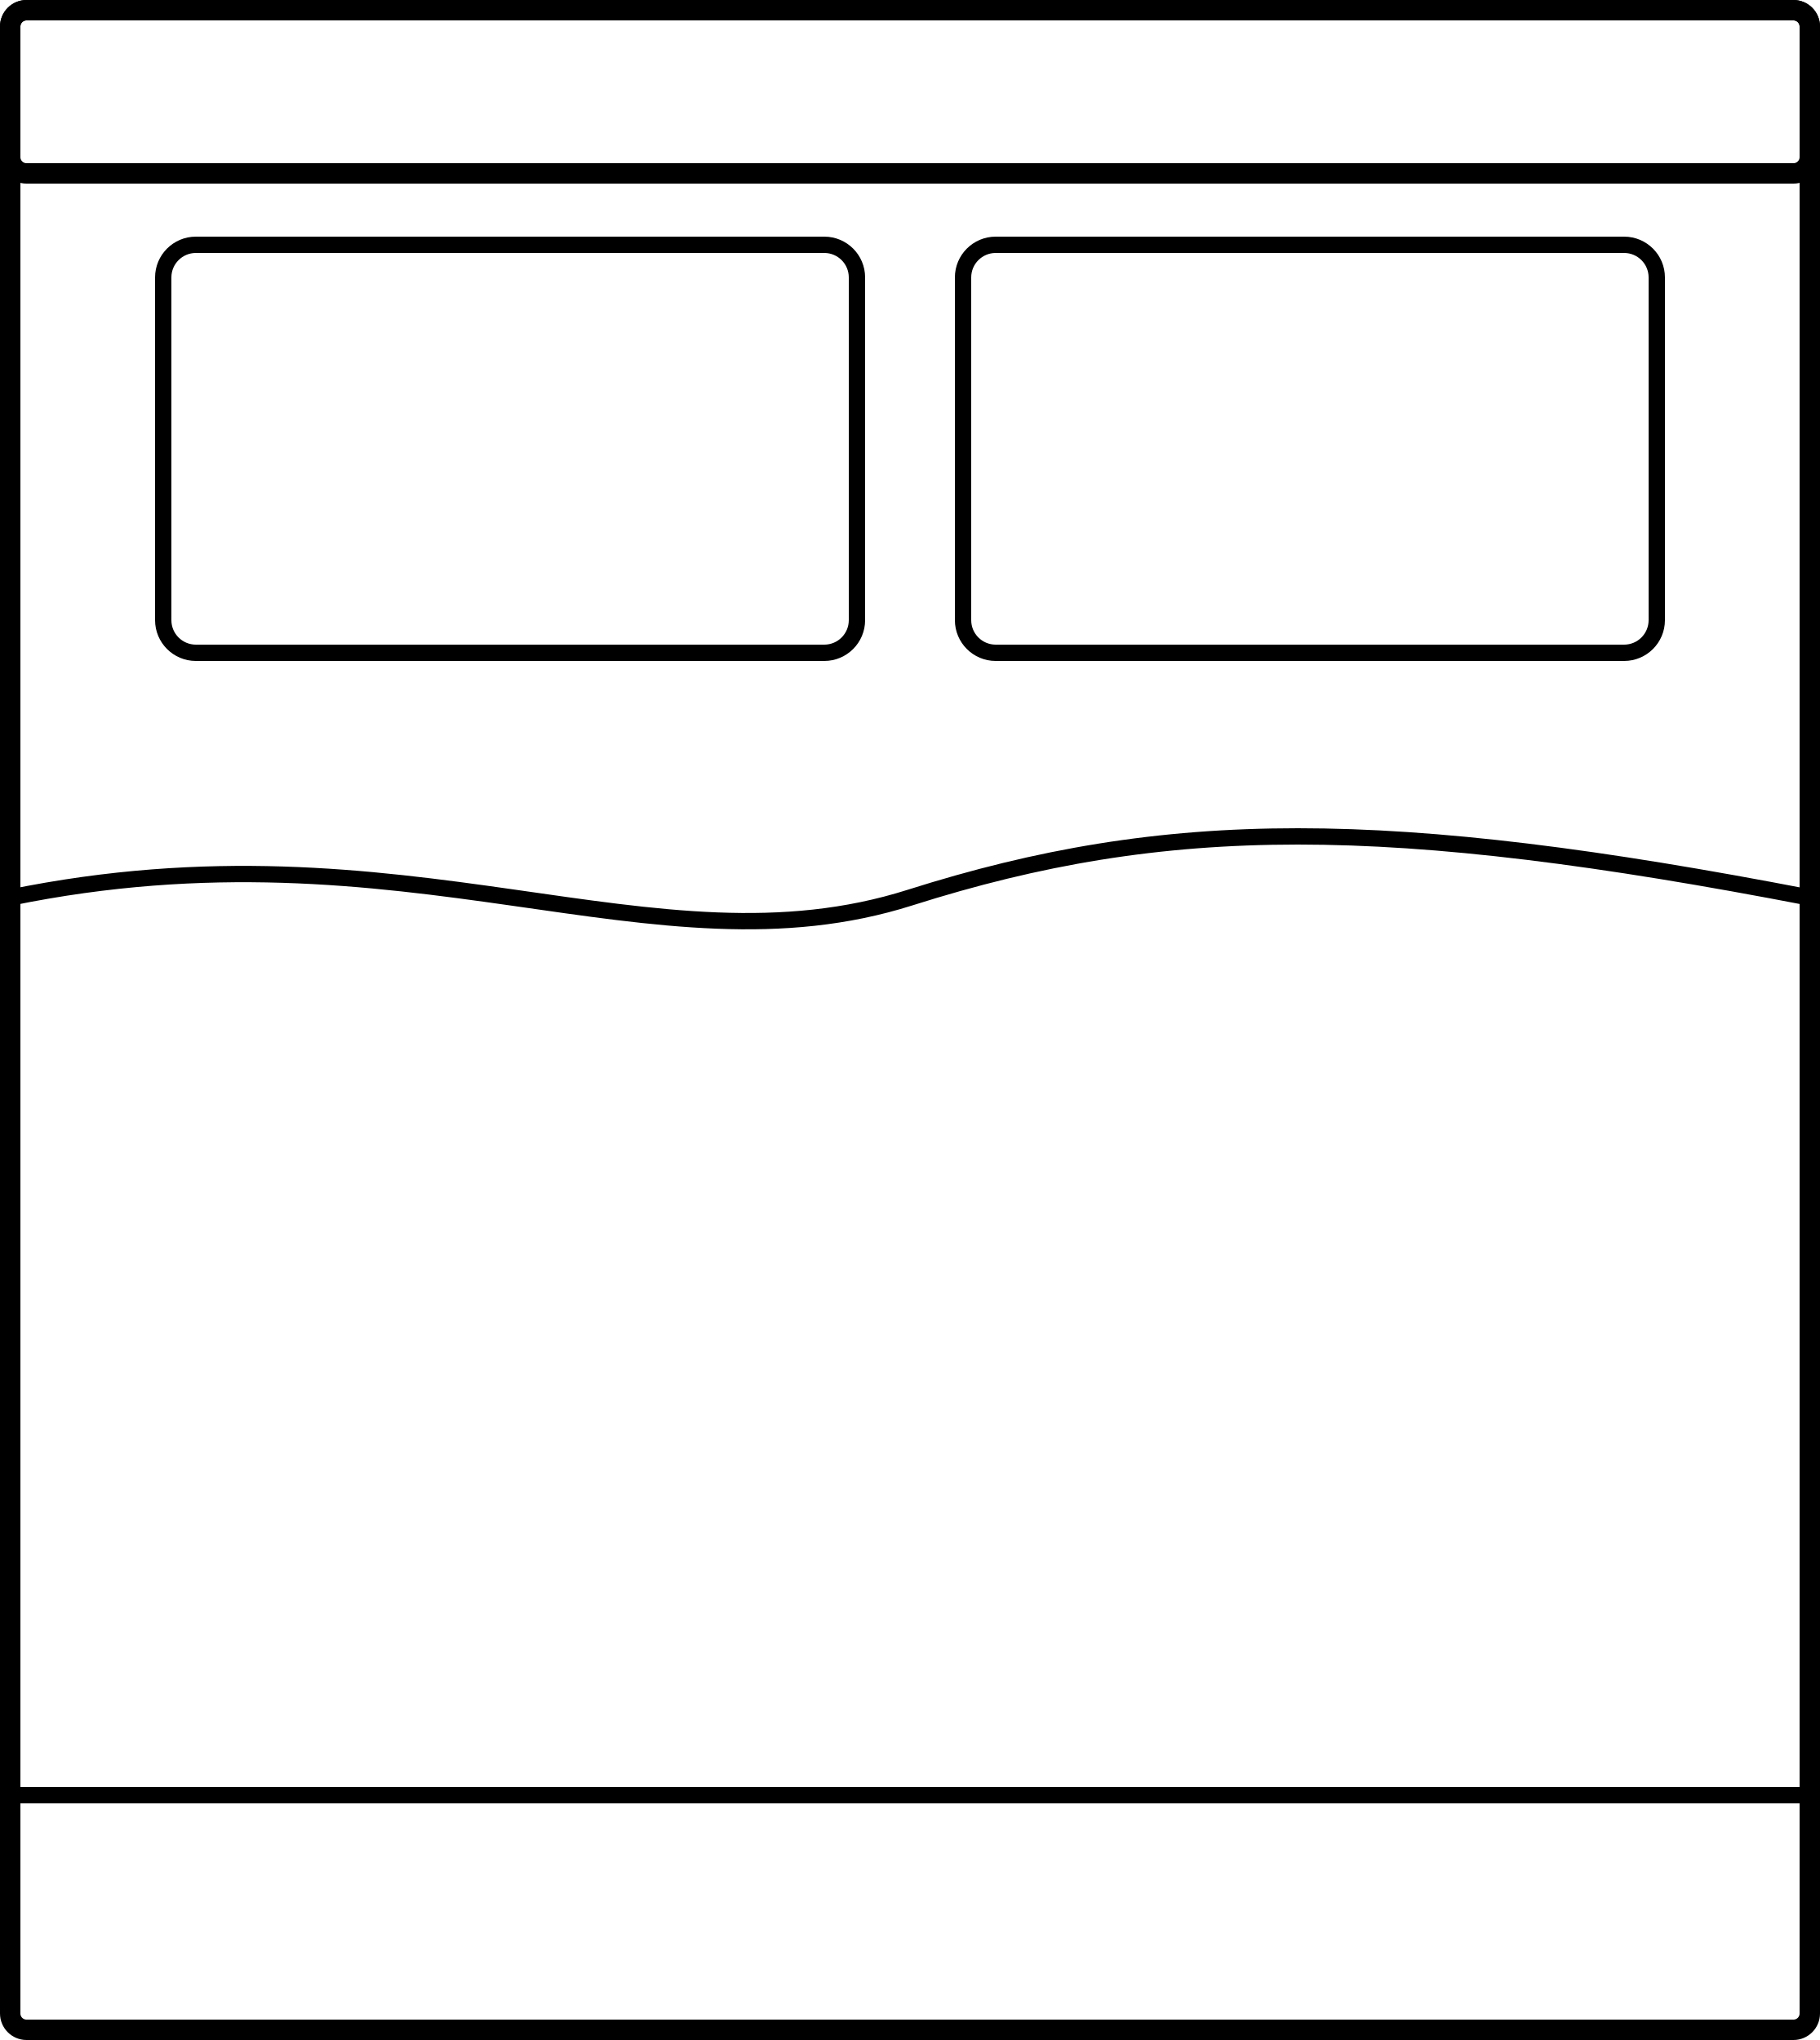
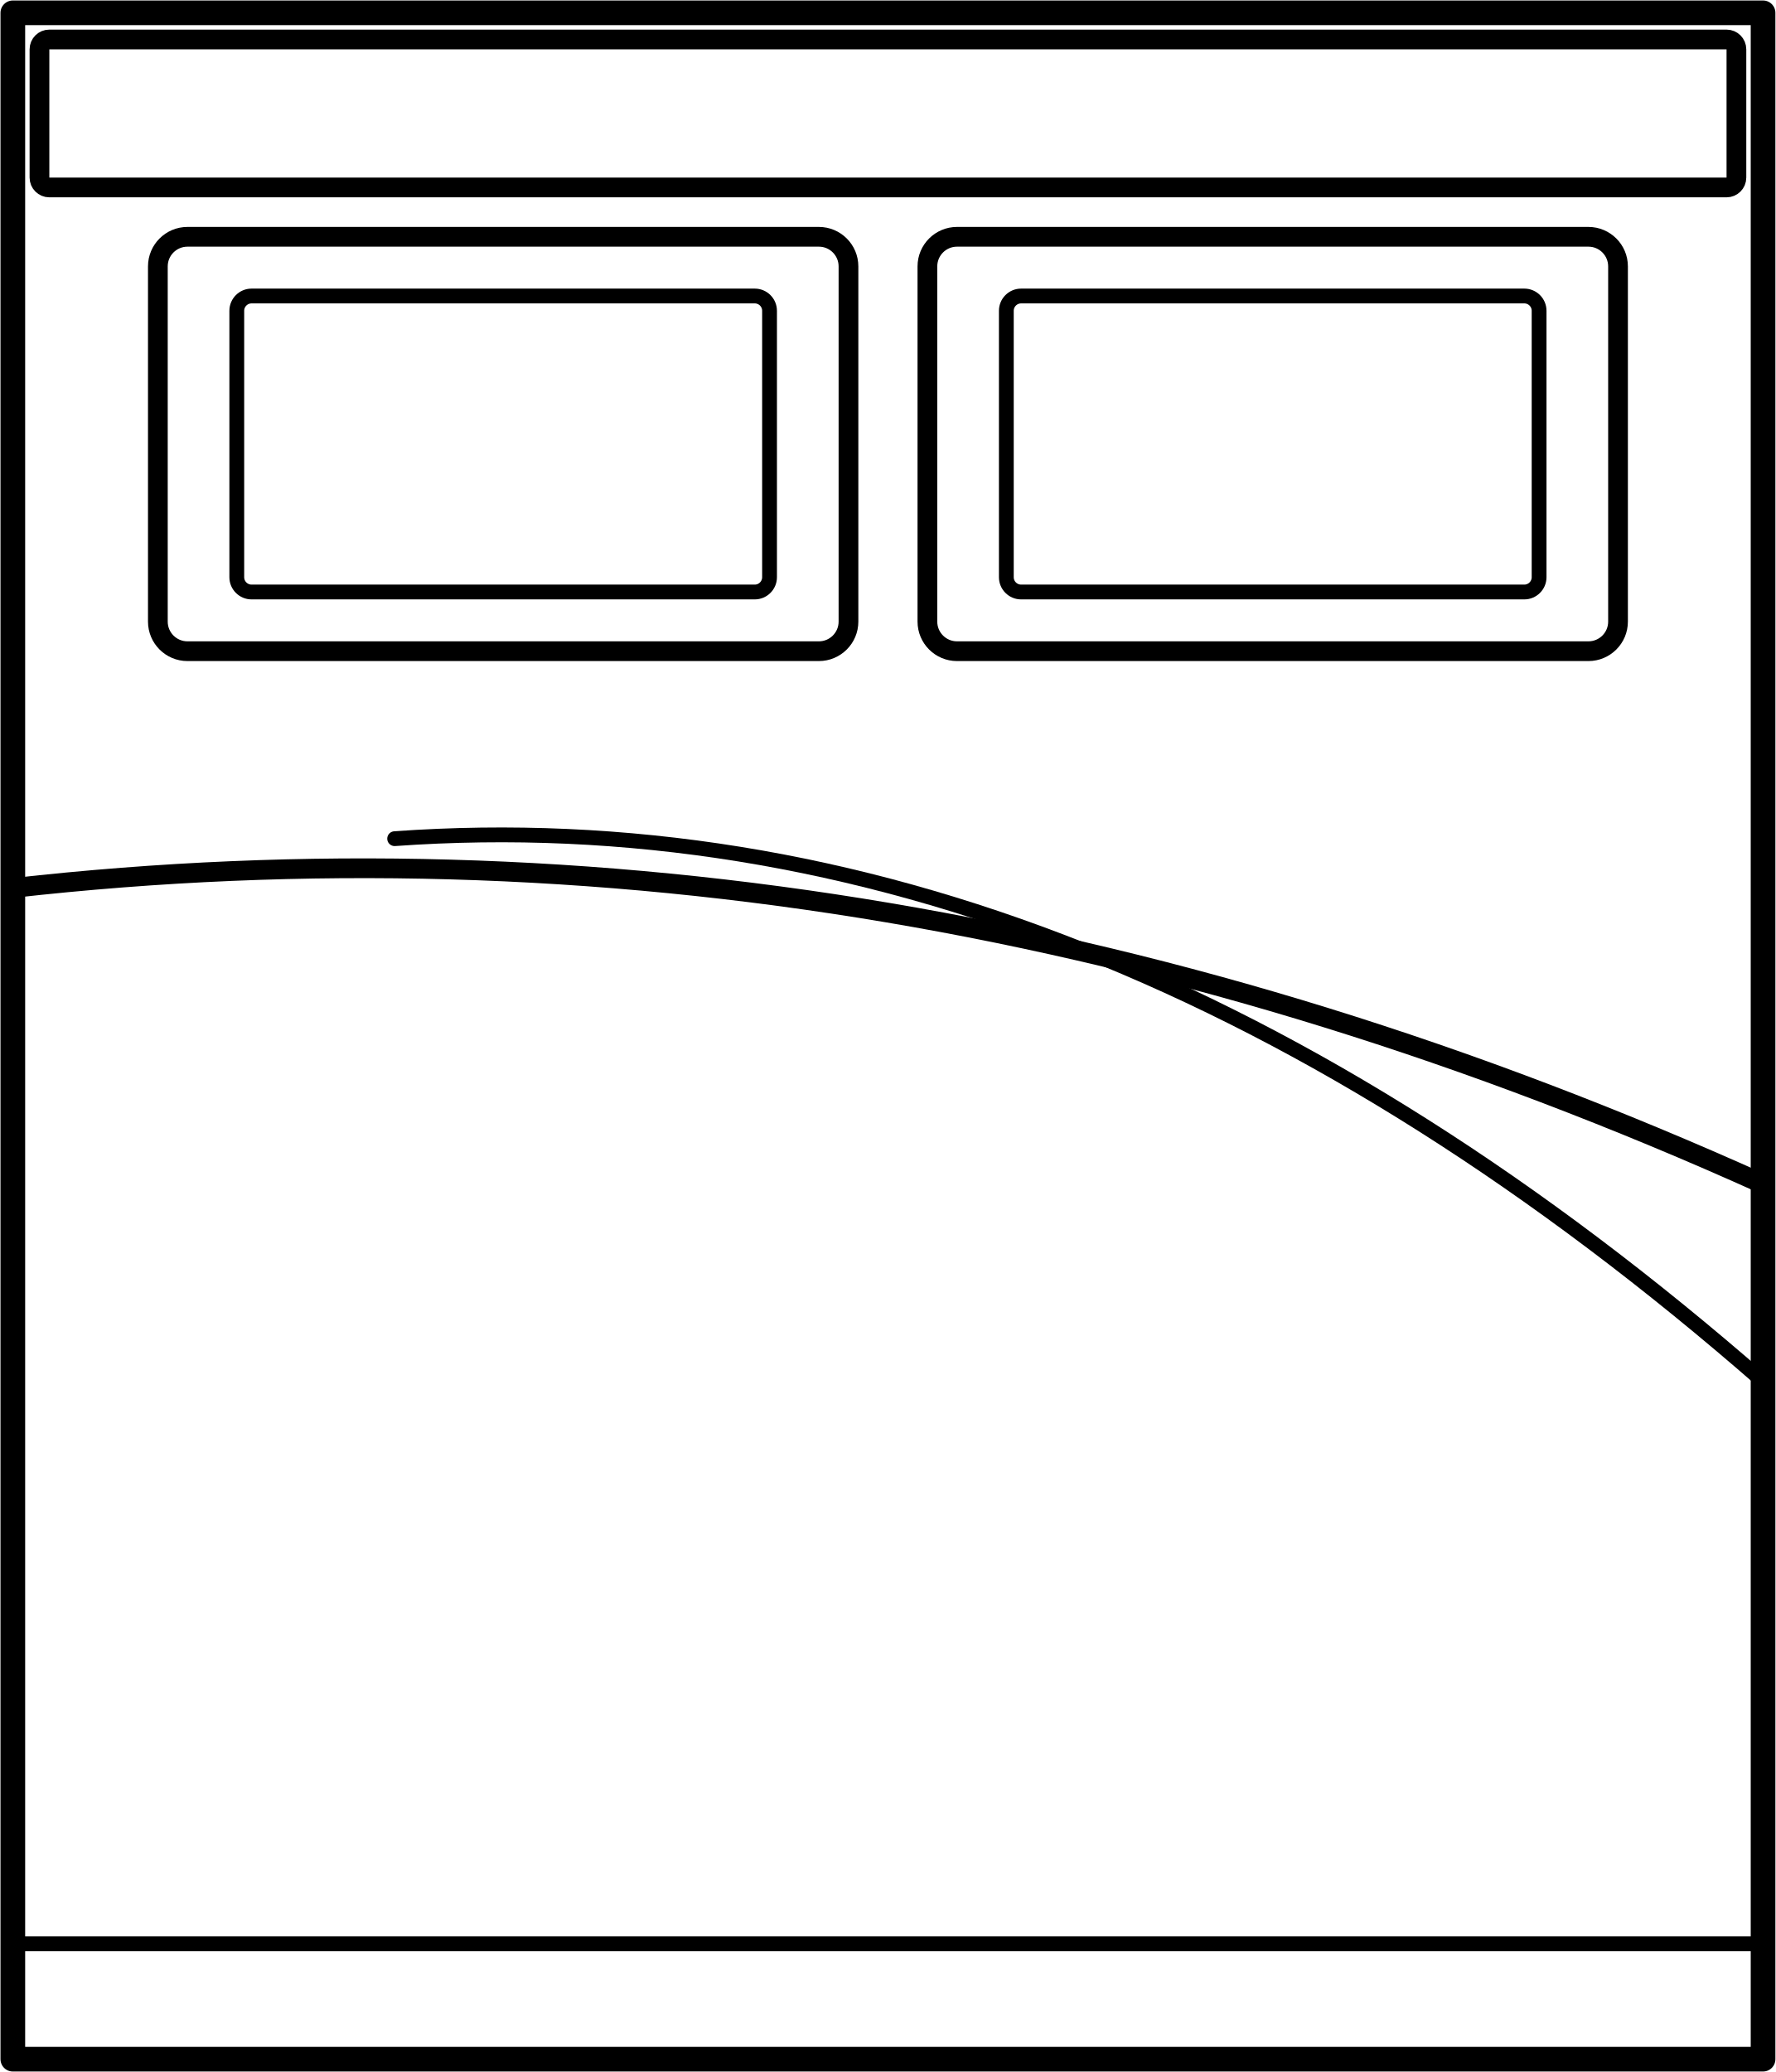
- <svg xmlns="http://www.w3.org/2000/svg" viewBox="0 0 2230 2500">
+ <svg xmlns="http://www.w3.org/2000/svg" viewBox="0 0 1800 2100">
  <defs>
    <style>
      .main-lines { fill: none; stroke: #000000; stroke-width: 25; stroke-linecap: round; stroke-linejoin: round; }
      .detail-lines { fill: none; stroke: #000000; stroke-width: 20; stroke-linecap: round; stroke-linejoin: round; }
+       .fine-lines { fill: none; stroke: #000000; stroke-width: 15; stroke-linecap: round; stroke-linejoin: round; }
    </style>
  </defs>
-   <rect x="12.5" y="12.5" width="2205" height="2475" rx="20" class="main-lines" />
-   <rect x="12.5" y="12.5" width="2205" height="200" rx="20" class="main-lines" />
-   <rect x="200" y="300" width="850" height="500" rx="40" class="detail-lines" />
-   <rect x="1180" y="300" width="850" height="500" rx="40" class="detail-lines" />
-   <path d="M 12.5 1100 C 500 1000, 800 1200, 1115 1100 S 1700 1000, 2217.5 1100" class="detail-lines" />
-   <line x1="12.5" y1="2200" x2="2217.5" y2="2200" class="detail-lines" />
+   <rect x="13" y="13" width="1774" height="2074" class="main-lines" />
+   <rect x="40" y="40" width="1720" height="150" rx="10" class="detail-lines" />
+   <rect x="160" y="240" width="700" height="420" rx="30" class="detail-lines" />
+   <rect x="240" y="300" width="540" height="300" rx="15" class="fine-lines" />
+   <rect x="940" y="240" width="700" height="420" rx="30" class="detail-lines" />
+   <rect x="1020" y="300" width="540" height="300" rx="15" class="fine-lines" />
+   <path d="M 13 900 Q 900 800 1787 1200" class="detail-lines" />
+   <line x1="13" y1="1970" x2="1787" y2="1970" class="fine-lines" />
+   <path d="M 400 850 Q 1100 800 1787 1400" class="fine-lines" />
</svg>
